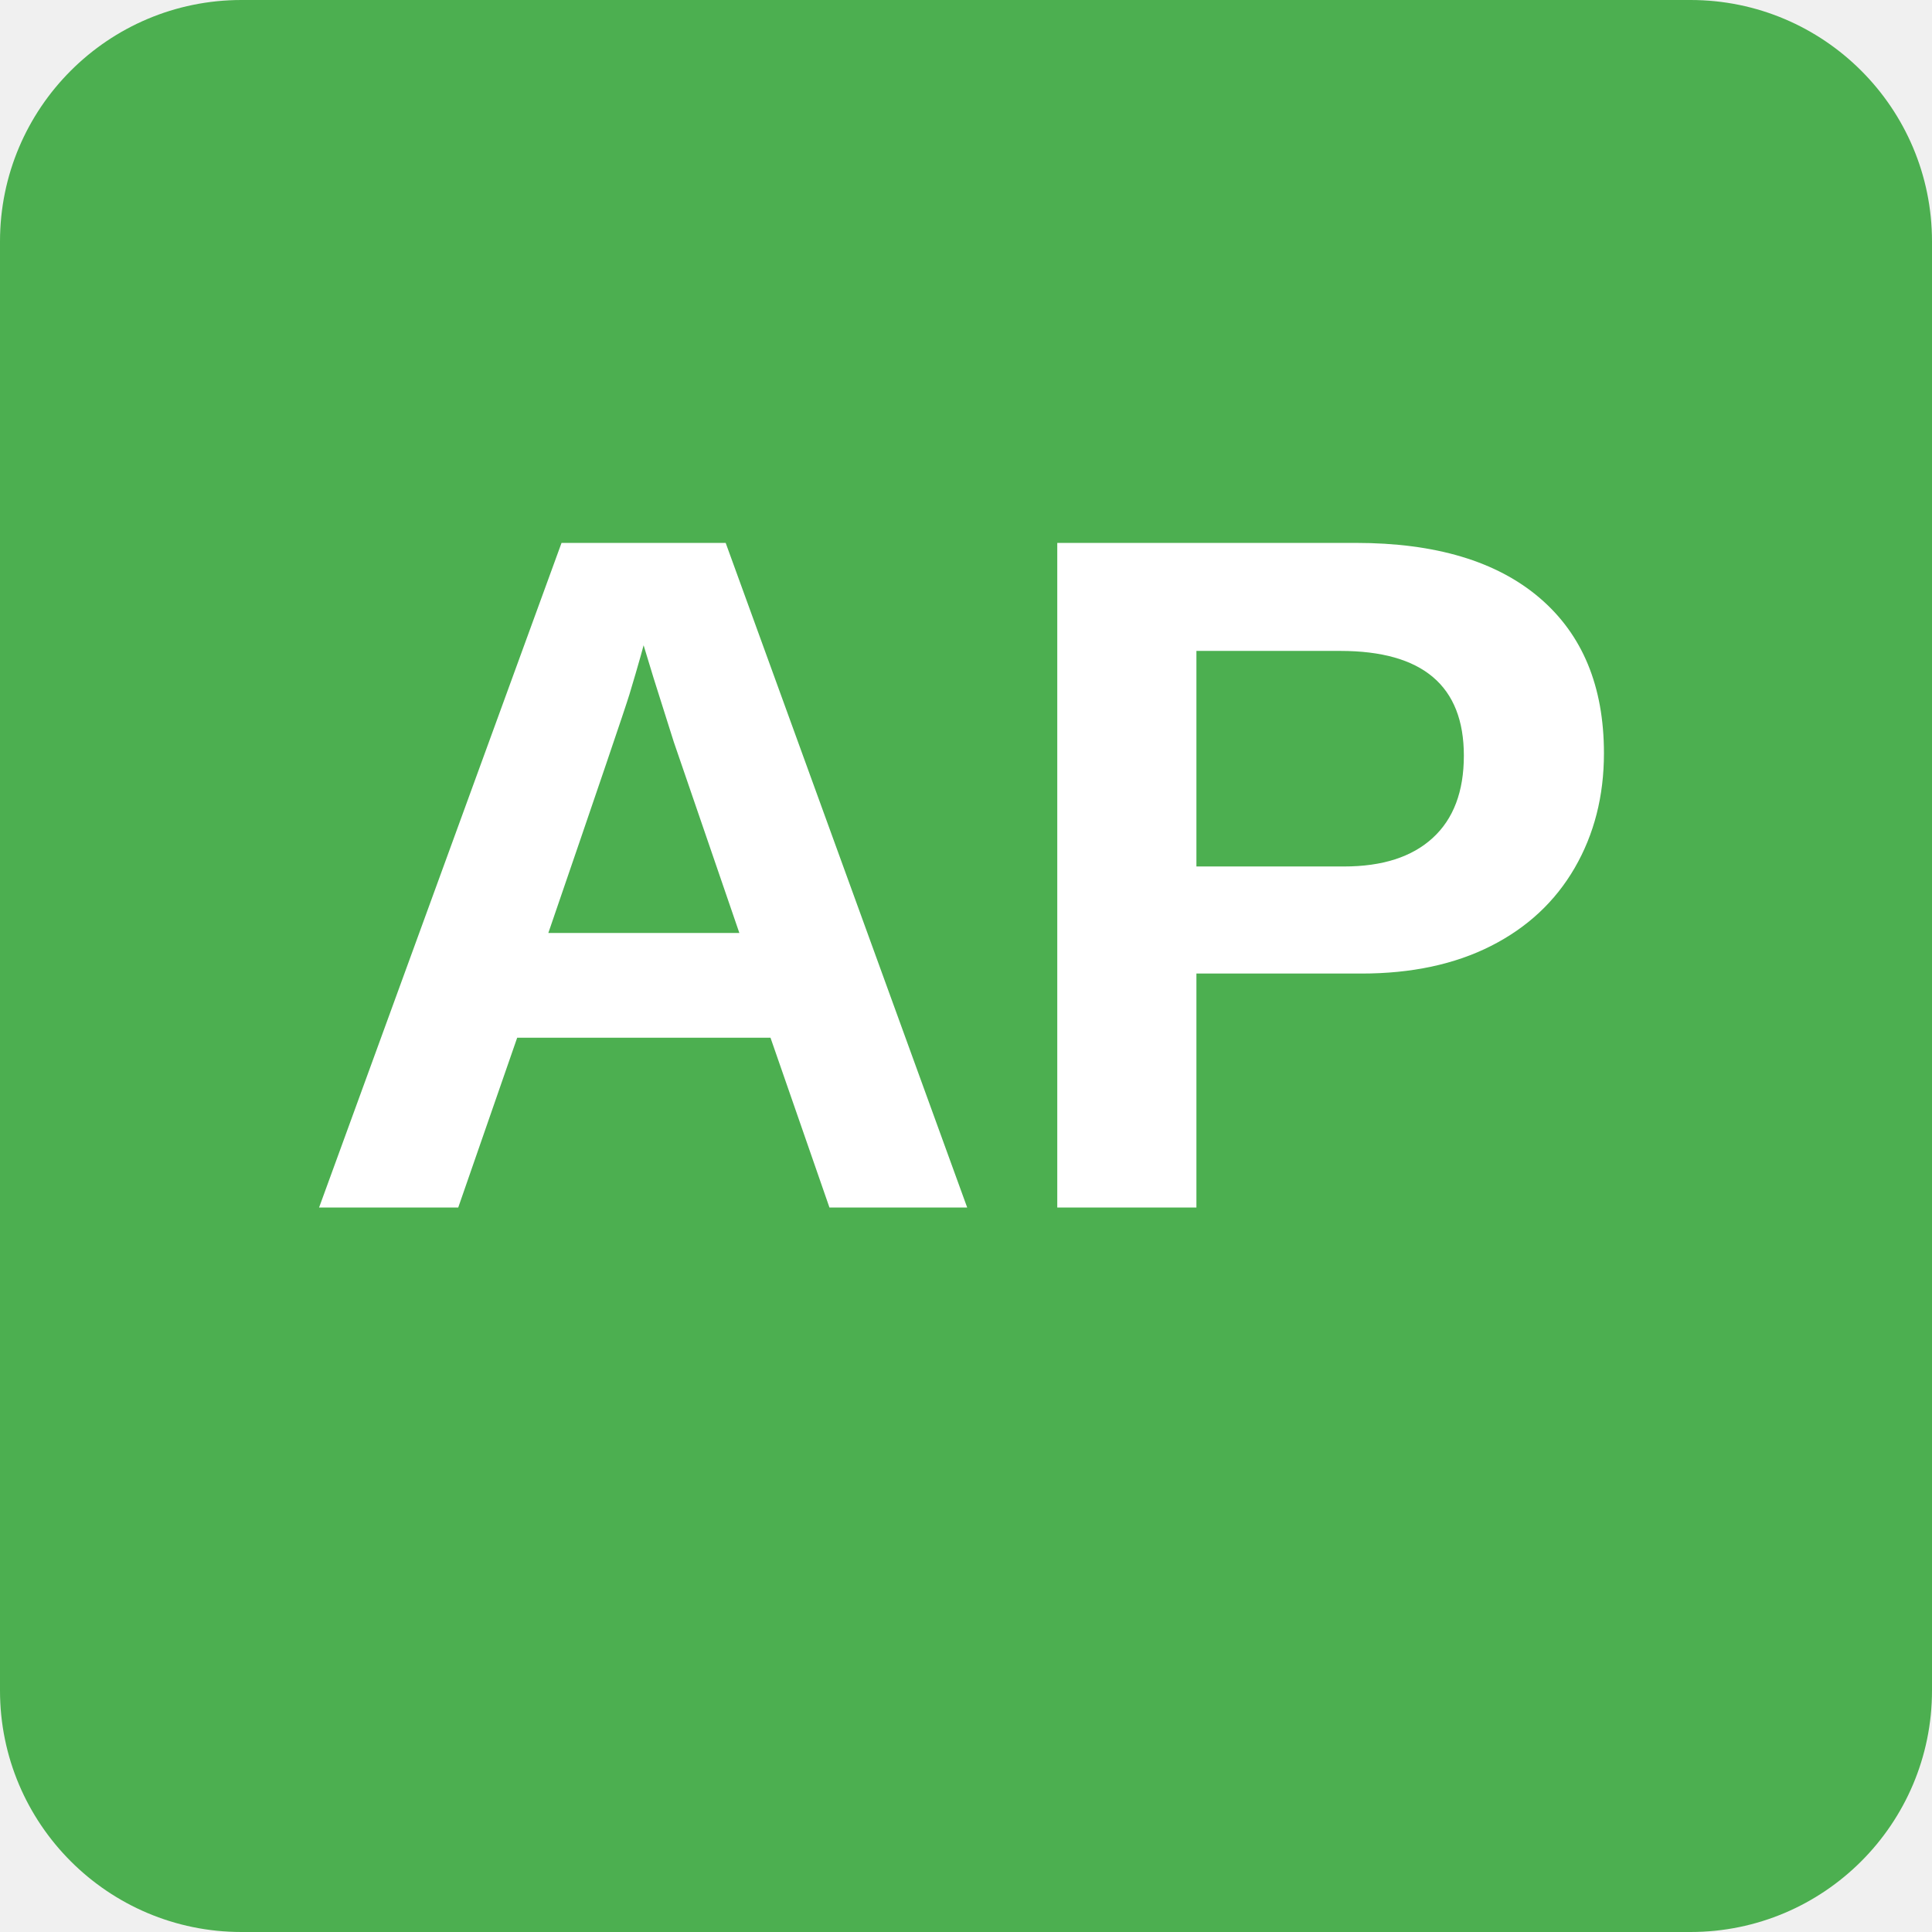
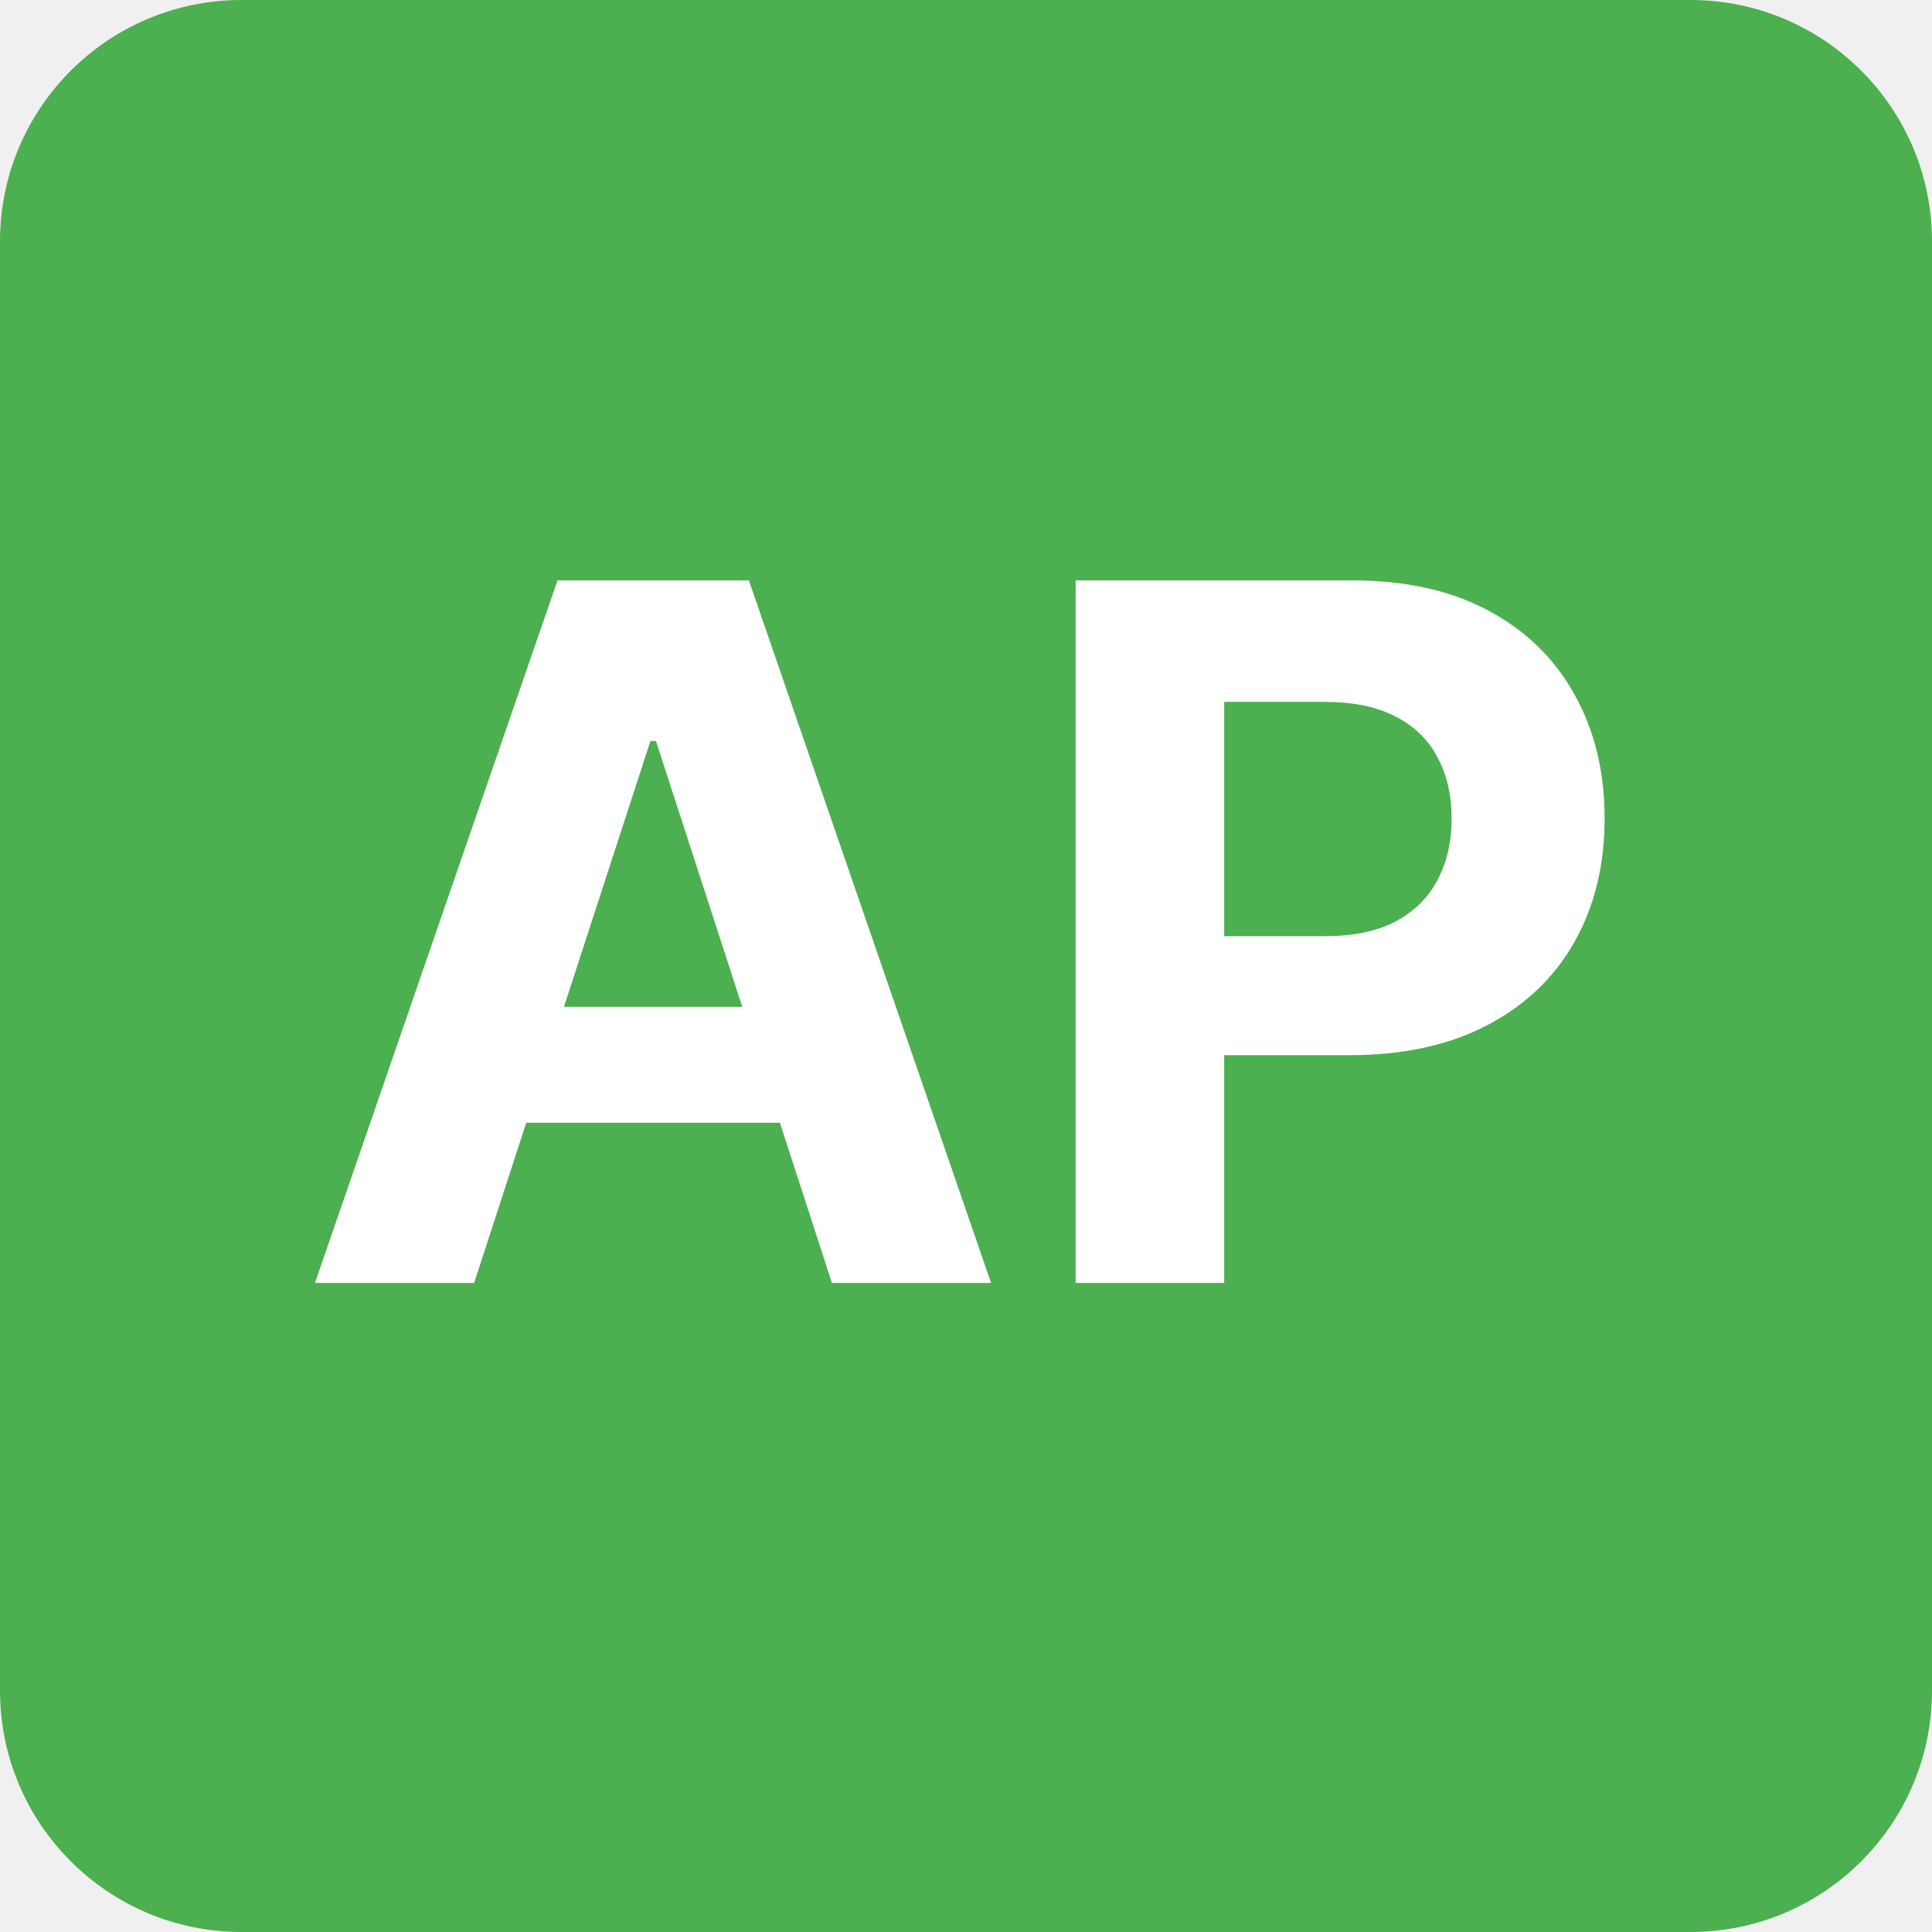
- <svg xmlns="http://www.w3.org/2000/svg" width="128" height="128">
-   <rect width="128" height="128" rx="16" fill="#4CAF50" />
-   <text x="64" y="80" font-size="64" text-anchor="middle" fill="white" font-family="Arial" font-weight="bold">
-     AP
-   </text>
+ <svg xmlns="http://www.w3.org/2000/svg" width="128" height="128" viewBox="0 0 128 128" fill="none">
+   <g clip-path="url(#clip0_1_2)">
+     <path d="M112 0H16C7.163 0 0 7.163 0 16V112C0 120.837 7.163 128 16 128H112C120.837 128 128 120.837 128 112V16C128 7.163 120.837 0 112 0Z" fill="#4CAF50" />
+     <path d="M31.412 85H20.866L36.935 38.455H49.617L65.662 85H55.117L43.457 49.091H43.094L31.412 85ZM30.753 66.704H55.662V74.386H30.753V66.704ZM71.264 85V38.455H89.628C93.158 38.455 96.166 39.129 98.651 40.477C101.135 41.811 103.029 43.667 104.332 46.045C105.651 48.409 106.31 51.136 106.31 54.227C106.31 57.318 105.643 60.045 104.31 62.409C102.976 64.773 101.045 66.614 98.514 67.932C95.999 69.25 92.954 69.909 89.378 69.909H77.673V62.023H87.787C89.681 62.023 91.242 61.697 92.469 61.045C93.711 60.379 94.635 59.462 95.242 58.295C95.863 57.114 96.173 55.758 96.173 54.227C96.173 52.682 95.863 51.333 95.242 50.182C94.635 49.015 93.711 48.114 92.469 47.477C91.226 46.826 89.651 46.5 87.742 46.5H81.105V85H71.264Z" fill="white" />
+   </g>
+   <defs>
+     <clipPath id="clip0_1_2">
+       <rect width="128" height="128" fill="white" />
+     </clipPath>
+   </defs>
</svg>
